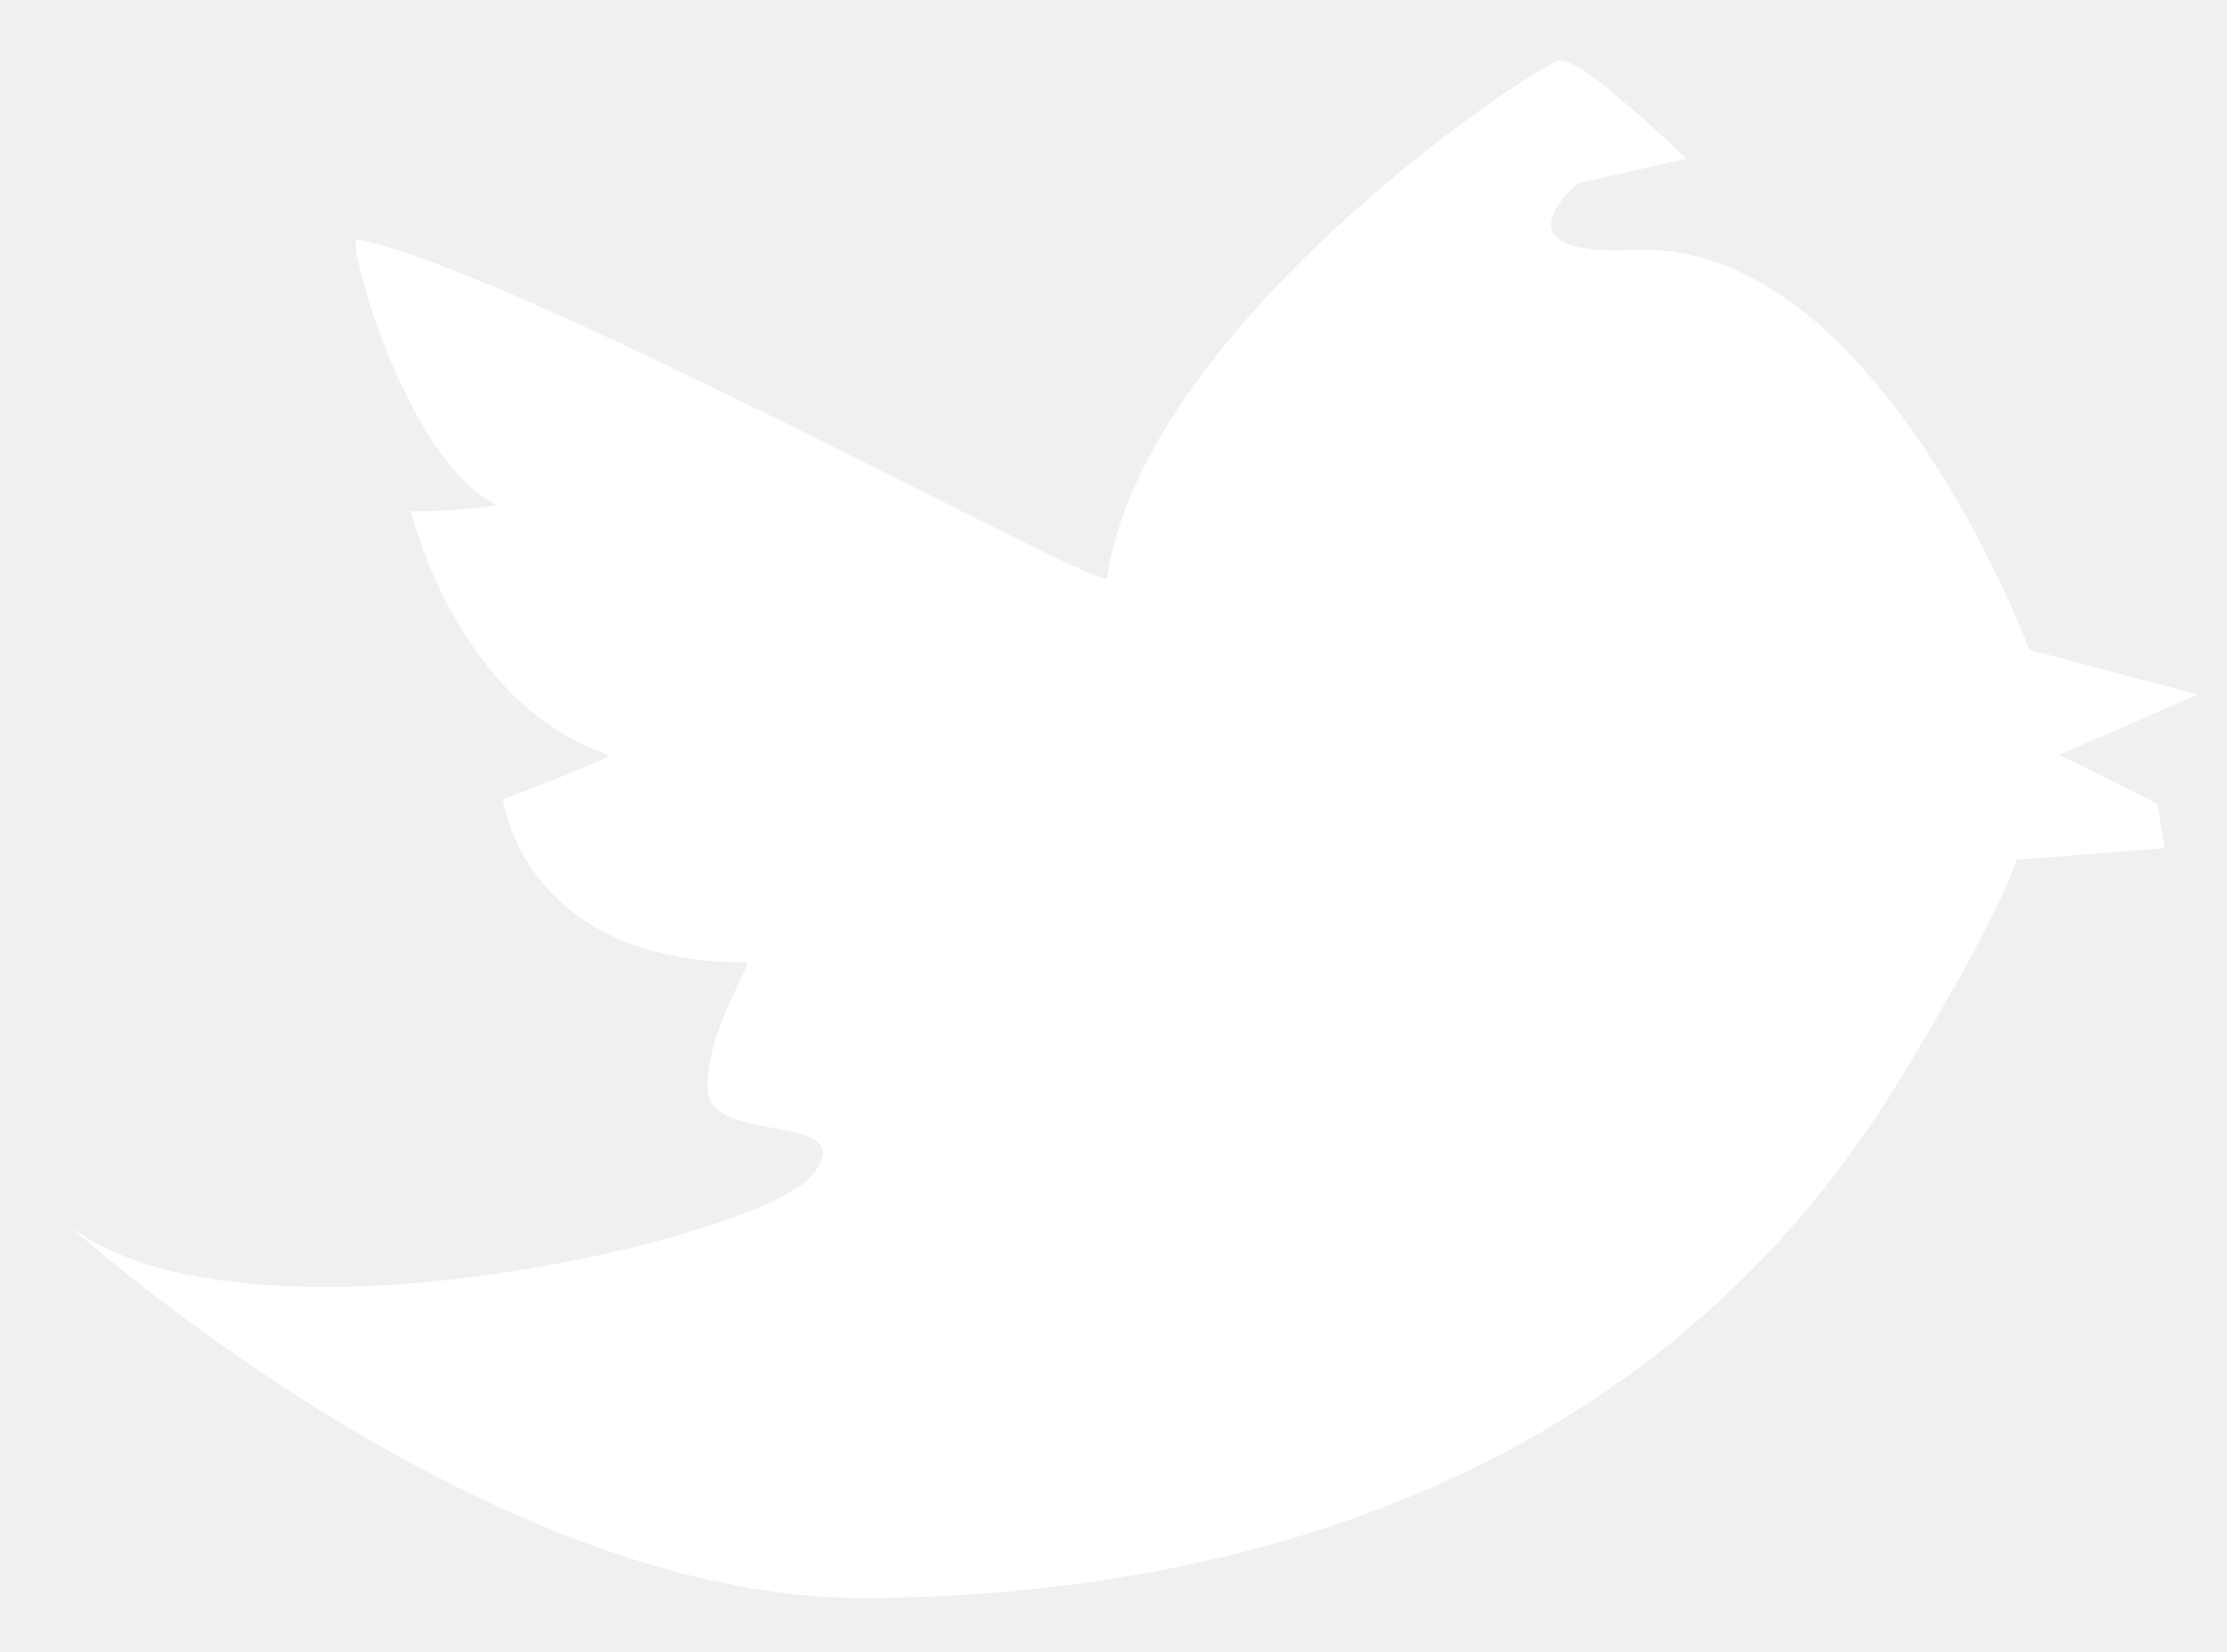
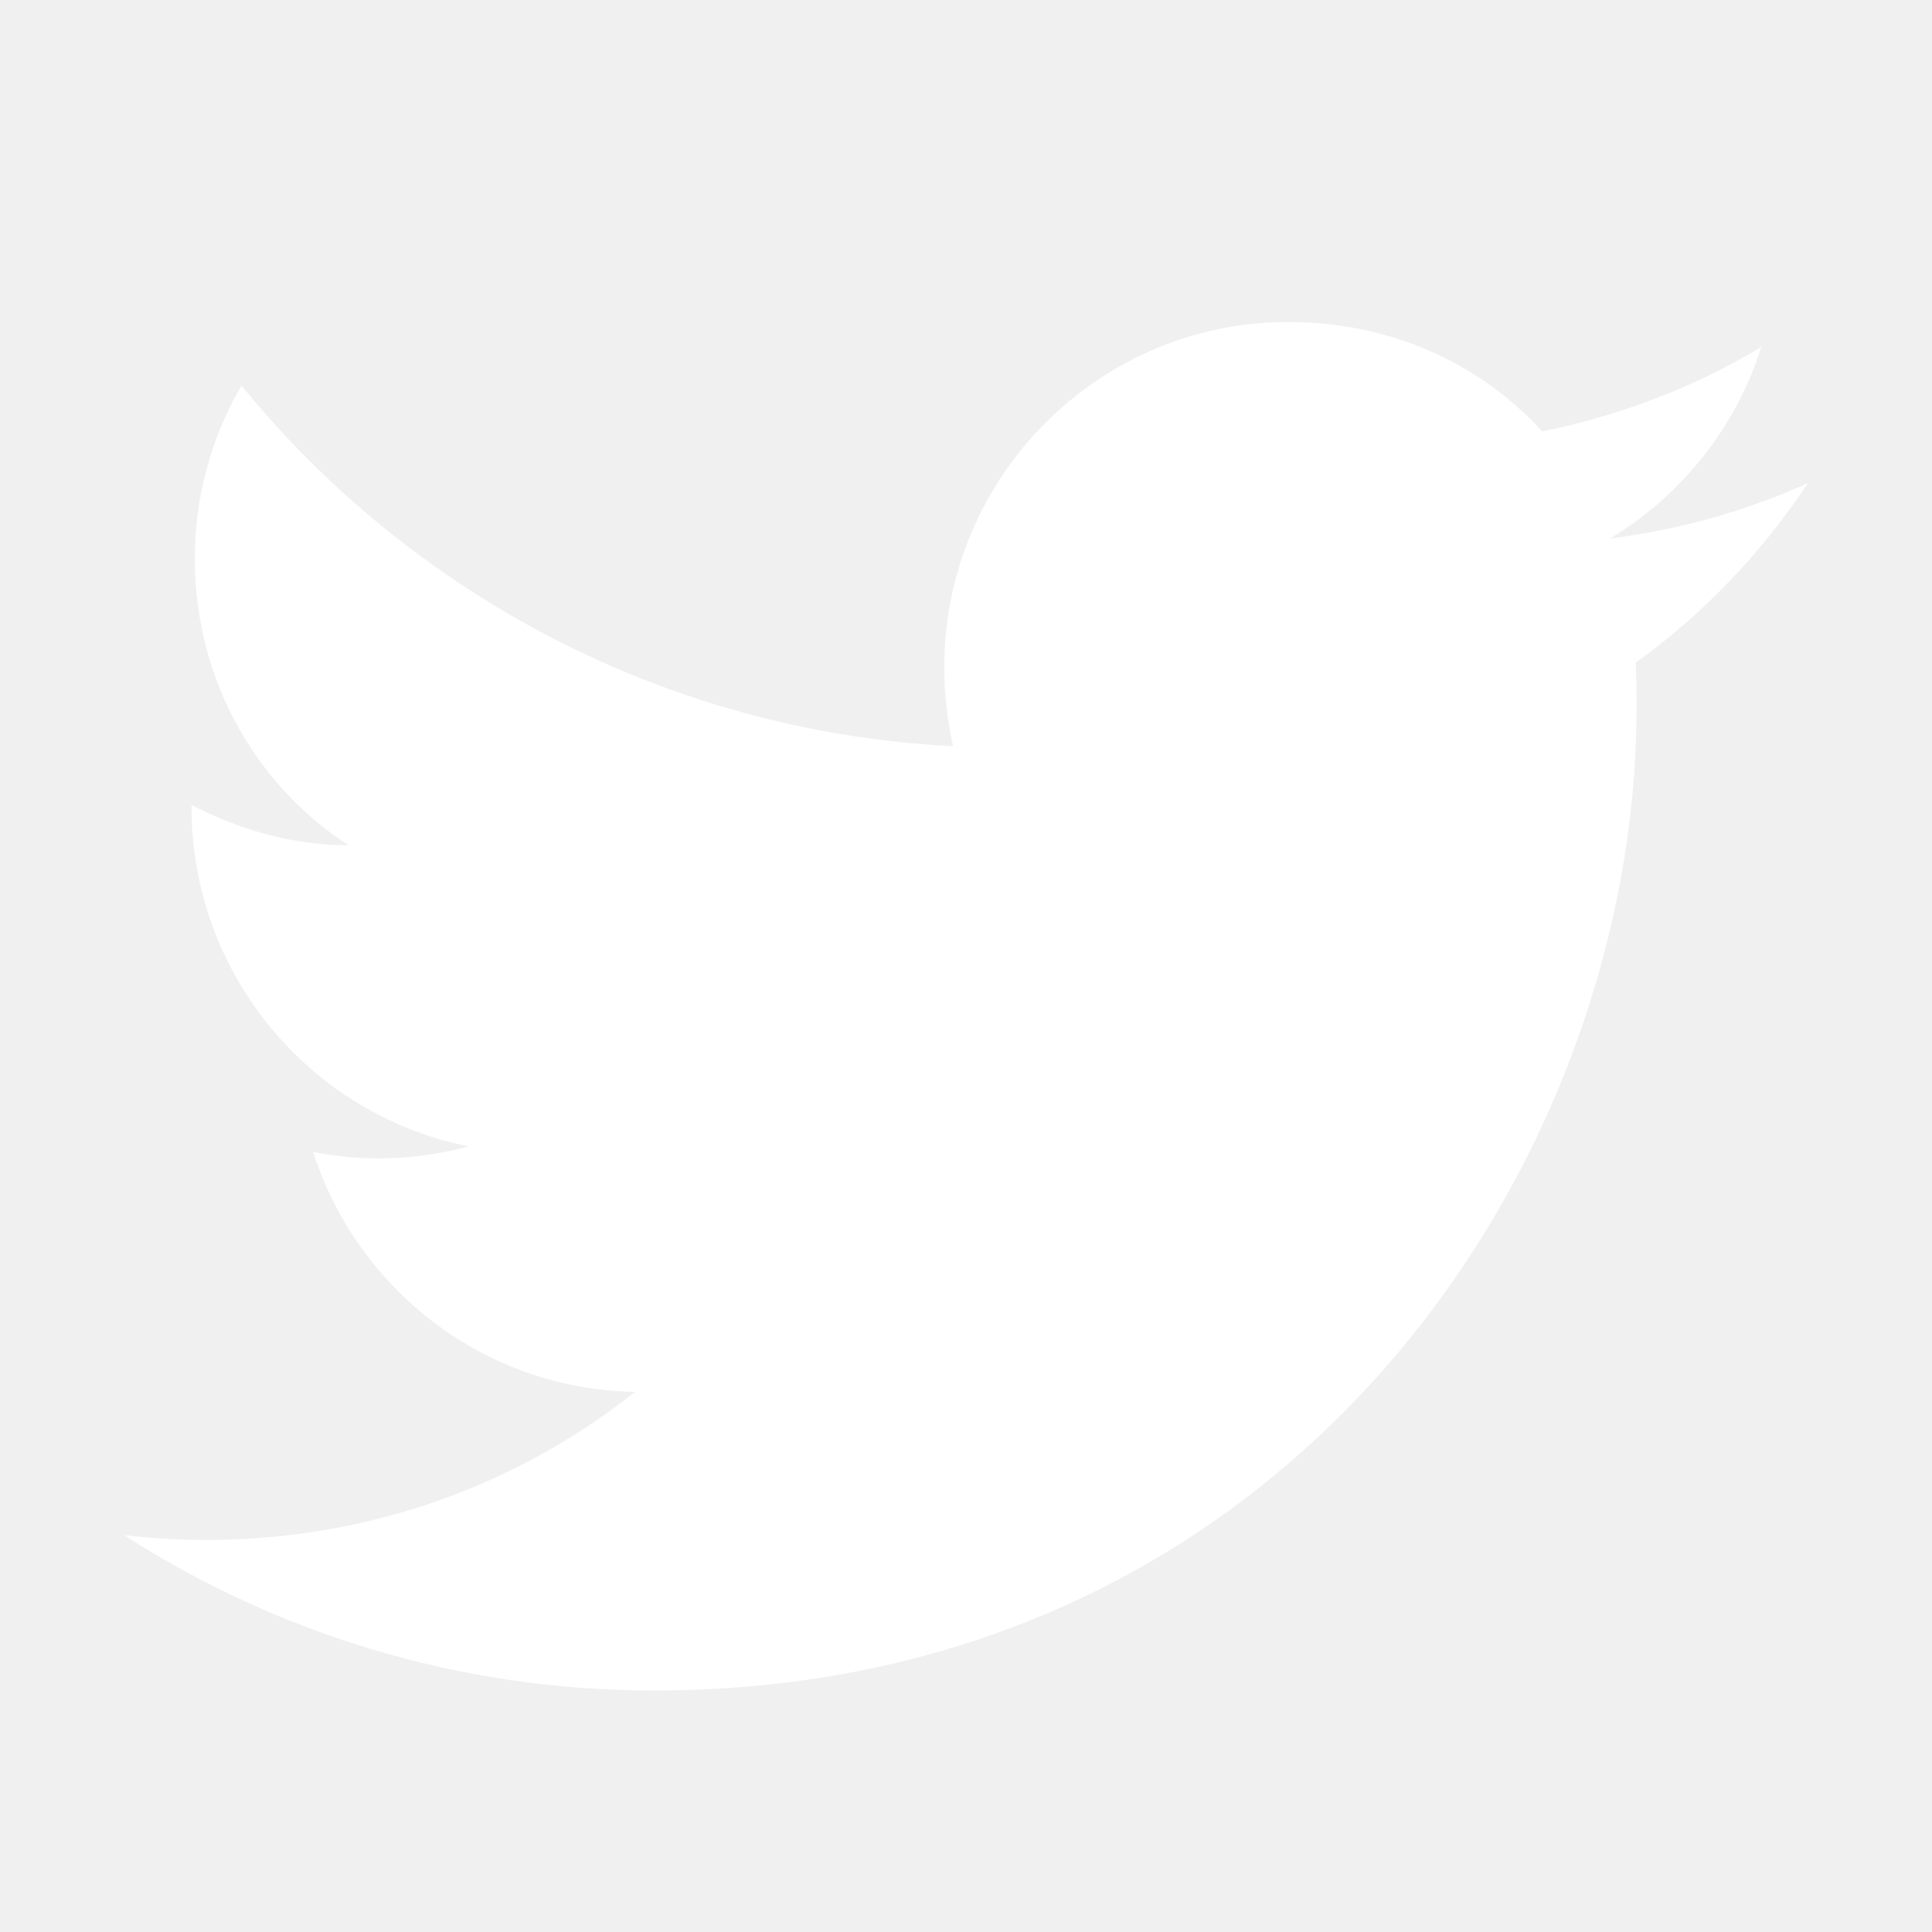
- <svg xmlns="http://www.w3.org/2000/svg" width="31" height="23" viewBox="0 0 31 23">
-   <path fill="#fff" d="M.9 17.01s5.76 5.25 11.12 5.24c4.37-.01 10.77-1.21 14.42-7.21 1.44-2.36 1.63-3.07 1.63-3.07l2.06-.16-.1-.62-1.37-.68 1.94-.84-2.35-.62s-2.12-5.72-5.5-5.57c-2.03.1-.78-.93-.78-.93l1.5-.34S22.04.81 21.72.84c-.3.03-5.8 3.67-6.31 7.21-.03.22-8.16-4.27-10.44-4.72-.16-.03.65 3.05 1.94 3.7a6.8 6.8 0 0 1-1.19.09s.64 2.69 2.75 3.39c.1.03-1.47.62-1.47.62s.28 2.27 3.38 2.27c.12 0-.56.96-.53 1.77.03.8 2.15.28 1.47 1.18-.7.9-8.05 2.64-10.43.66z" />
+ <svg xmlns="http://www.w3.org/2000/svg" version="1.1" width="24" height="24" viewBox="0 0 24 24">
+   <path fill="#ffffff" d="M22.46,6C21.69,6.35 20.86,6.58 20,6.69C20.88,6.16 21.56,5.32 21.88,4.31C21.05,4.81 20.13,5.16 19.16,5.36C18.37,4.5 17.26,4 16,4C13.65,4 11.73,5.92 11.73,8.29C11.73,8.63 11.77,8.96 11.84,9.27C8.28,9.09 5.11,7.38 3,4.79C2.63,5.42 2.42,6.16 2.42,6.94C2.42,8.43 3.17,9.75 4.33,10.5C3.62,10.5 2.96,10.3 2.38,10C2.38,10 2.38,10 2.38,10.03C2.38,12.11 3.86,13.85 5.82,14.24C5.46,14.34 5.08,14.39 4.69,14.39C4.42,14.39 4.15,14.36 3.89,14.31C4.43,16 6,17.26 7.89,17.29C6.43,18.45 4.58,19.13 2.56,19.13C2.22,19.13 1.88,19.11 1.54,19.07C3.44,20.29 5.7,21 8.12,21C16,21 20.33,14.46 20.33,8.79C20.33,8.6 20.33,8.42 20.32,8.23C21.16,7.63 21.88,6.87 22.46,6Z" />
</svg>
